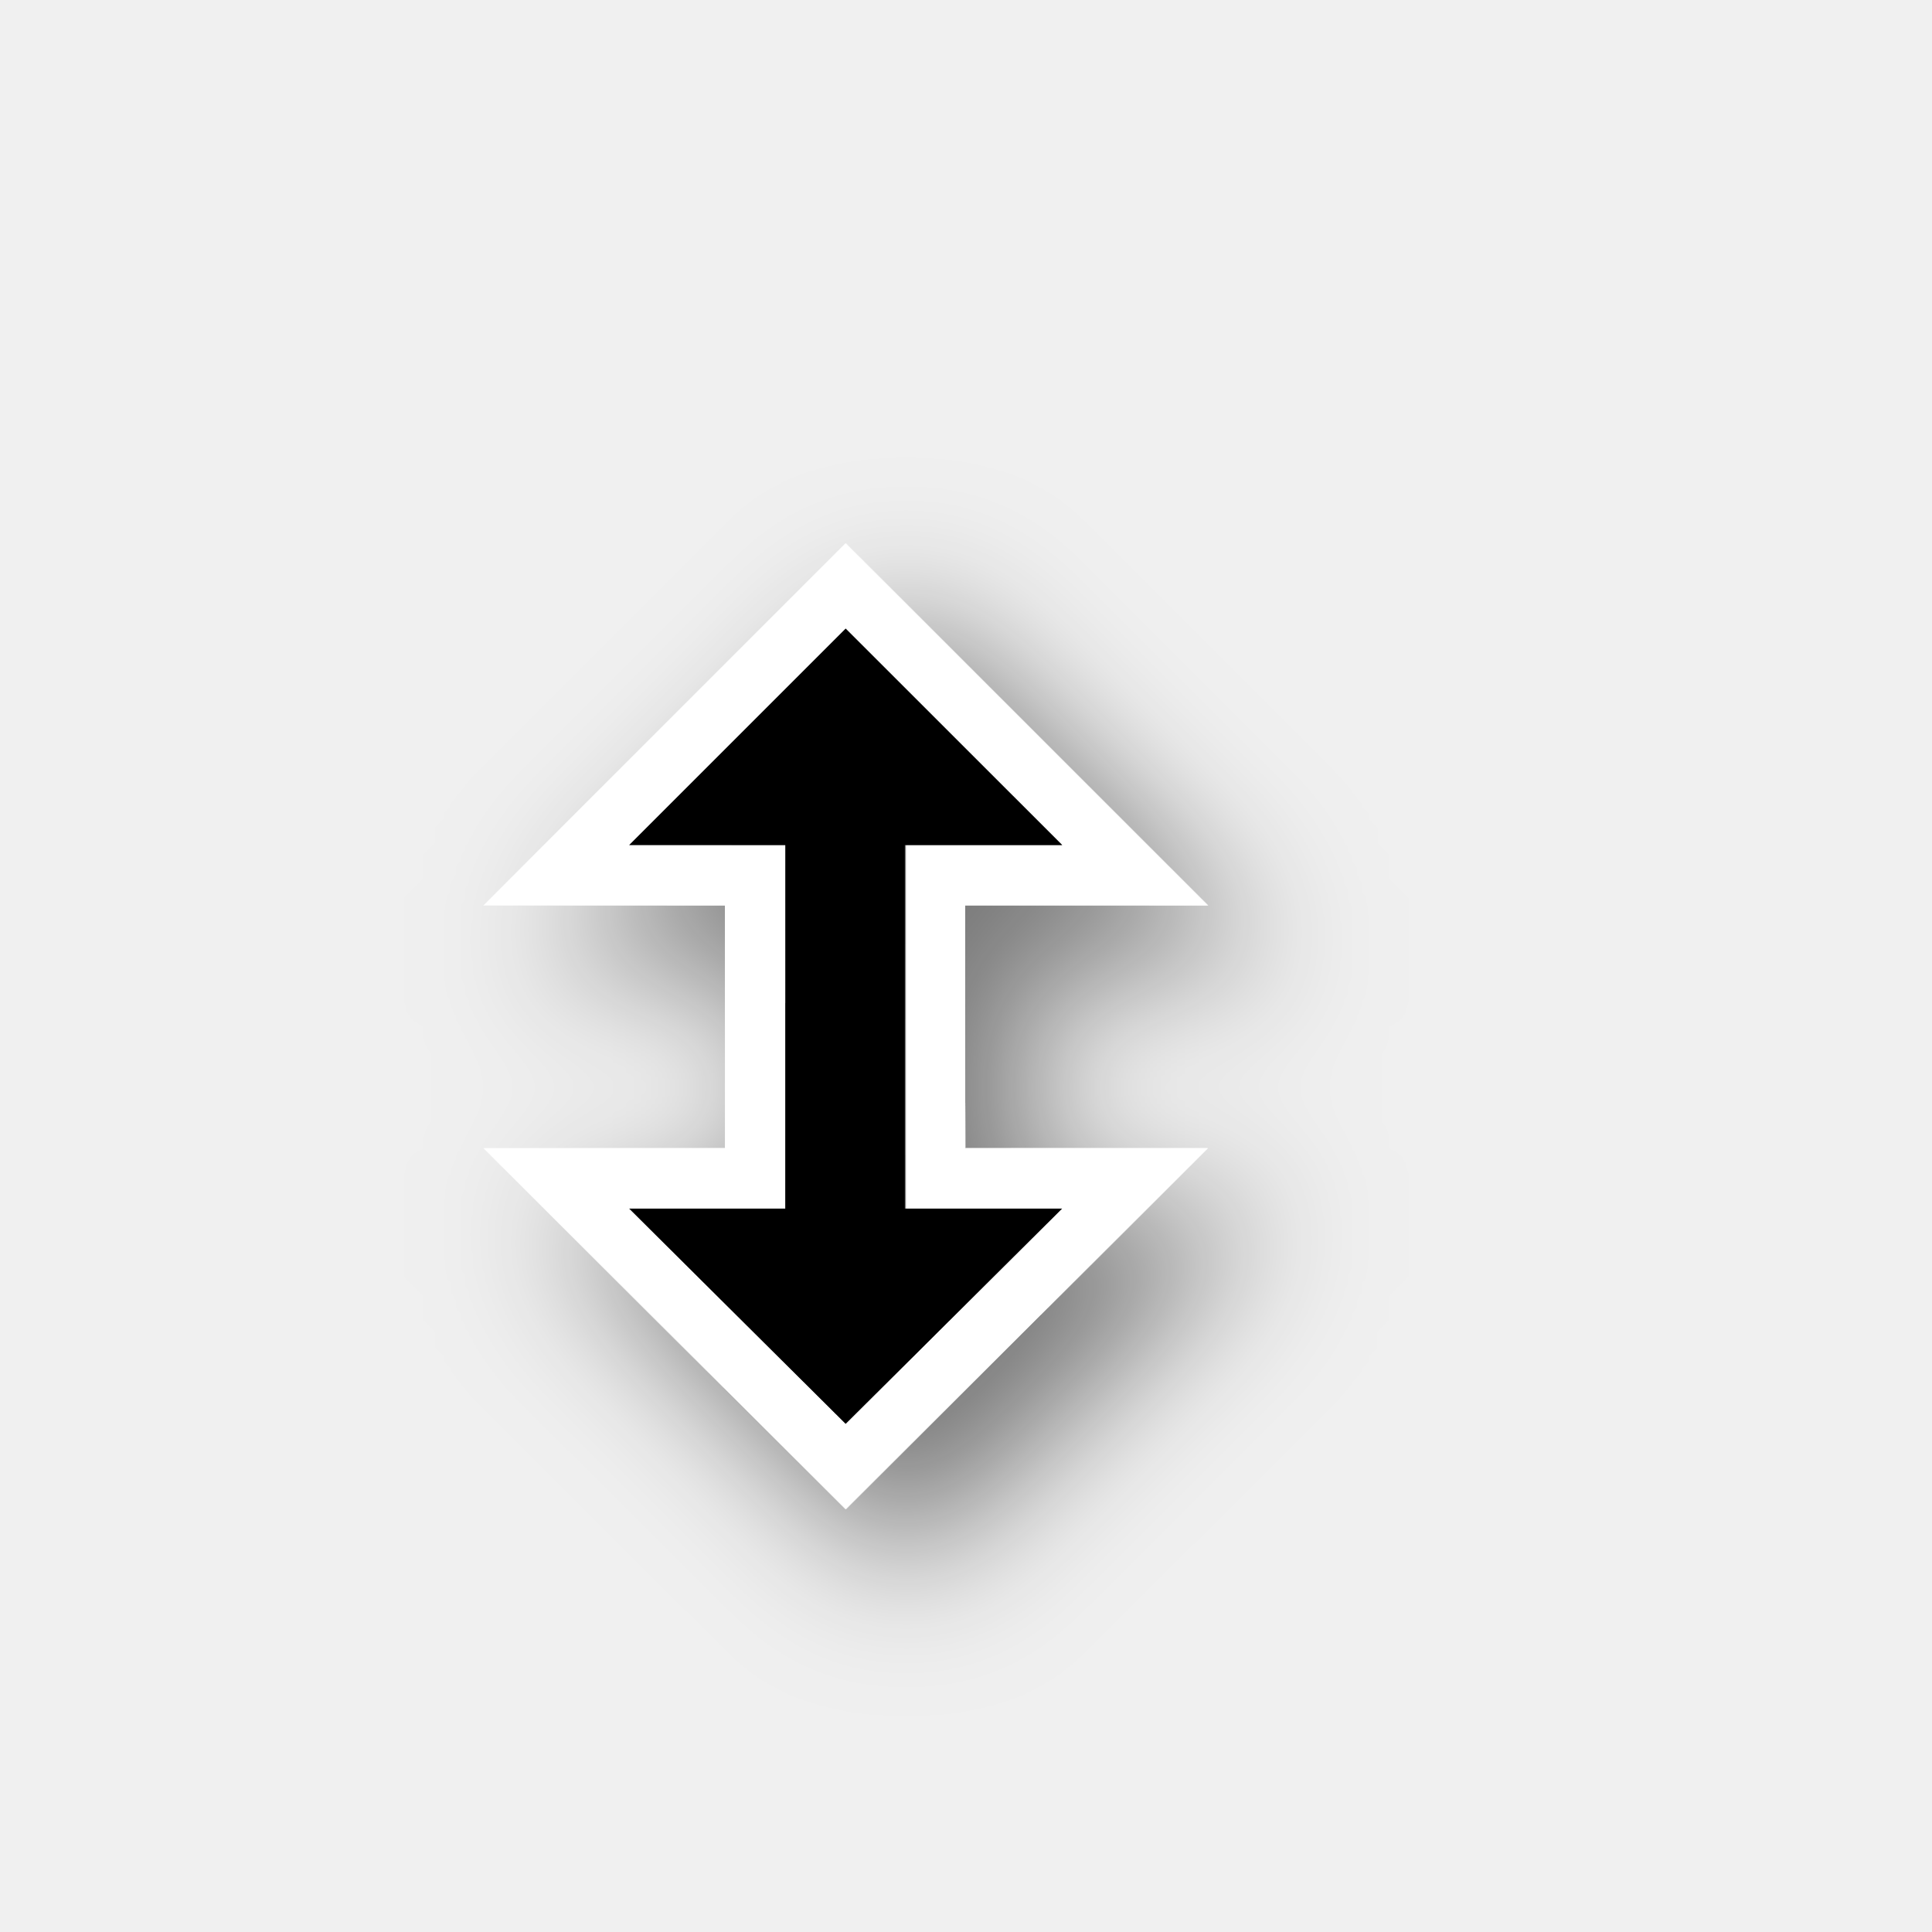
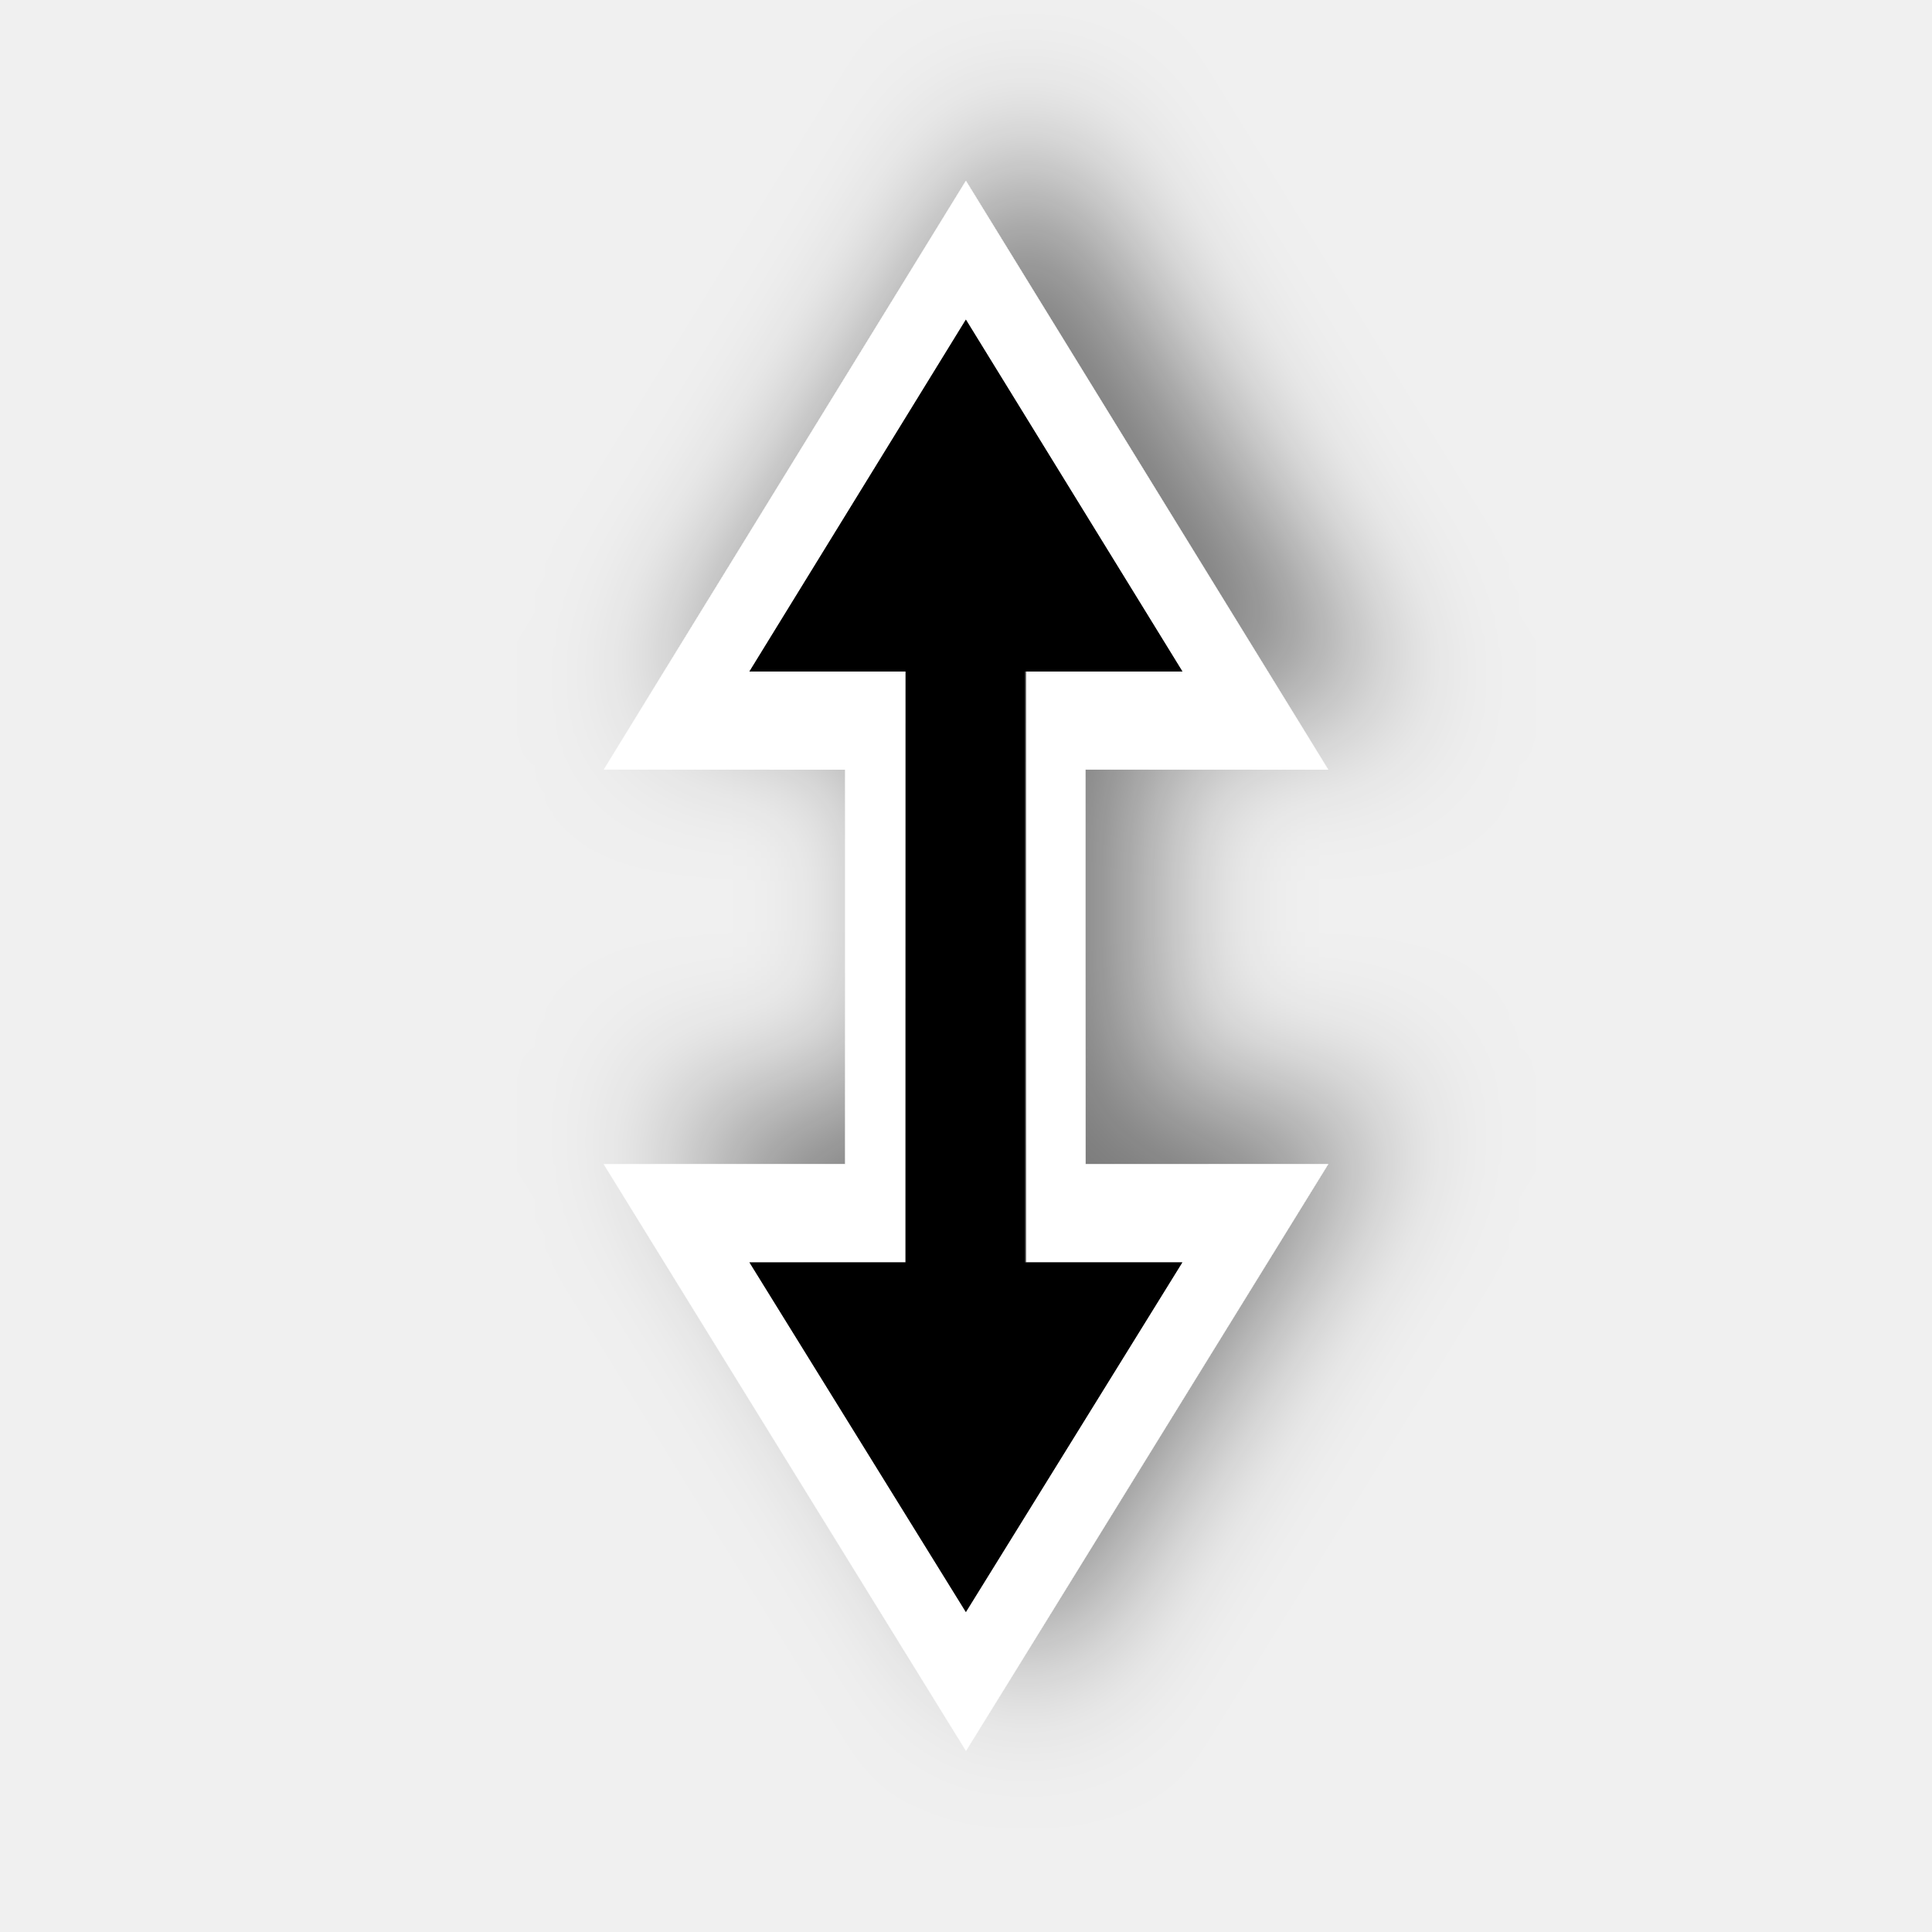
- <svg xmlns="http://www.w3.org/2000/svg" height="32" width="32" viewBox="0 0 32 32" style="color: #000000;">
+ <svg xmlns="http://www.w3.org/2000/svg" width="32" height="32" viewBox="0 0 32 32" fill="none">
  <defs>
    <filter id="shadow" y="-40%" x="-40%" width="180px" height="180%" color-interpolation-filters="sRGB">
      <feDropShadow dx="1" dy="-1" stdDeviation="1.2" flood-opacity=".5" />
    </filter>
  </defs>
-   <g fill="none" transform="rotate(90 16 16)" filter="url(#shadow)">
-     <path d="m9 17.991v.005l5.997 5.996.001-3.999h1.999 2.02v4l5.98-6.001-5.98-5.999.001 4.019-2.021.002h-2l.001-4.022zm1.411.003 3.587-3.588-.001 2.587h3.5 2.521v-2.585l3.565 3.586-3.564 3.585-.001-2.585h-2.521l-3.499-.001-.001 2.586z" fill="#ffffff" />
-     <path d="m17.497 18.993h2.521v2.586l3.565-3.586-3.565-3.585v2.605h-2.521-3.5v-2.607l-3.586 3.587 3.586 3.586v-2.587z" fill="#000000" />
+   <g fill="none" transform="rotate(0)" filter="url(#shadow)">
+     <path d="M16.001 3H15.996L10 12.747L13.999 12.749V15.998L13.999 19.281H9.999L16 29L21.999 19.281L17.98 19.282L17.978 15.998V12.747L22 12.749L16.001 3ZM15.998 5.293L19.586 11.123L16.999 11.122V16.81V20.908H19.584L15.998 26.702L12.413 20.909L14.998 20.908V16.81L14.999 11.123L12.413 11.122L15.998 5.293Z" fill="white" />
+     <path d="M14.998 16.81V20.908H12.412L15.998 26.702L19.584 20.908H16.979V16.81V11.122H19.585L15.998 5.293L12.412 11.122H14.999L14.998 16.81Z" fill="black" />
  </g>
</svg>
